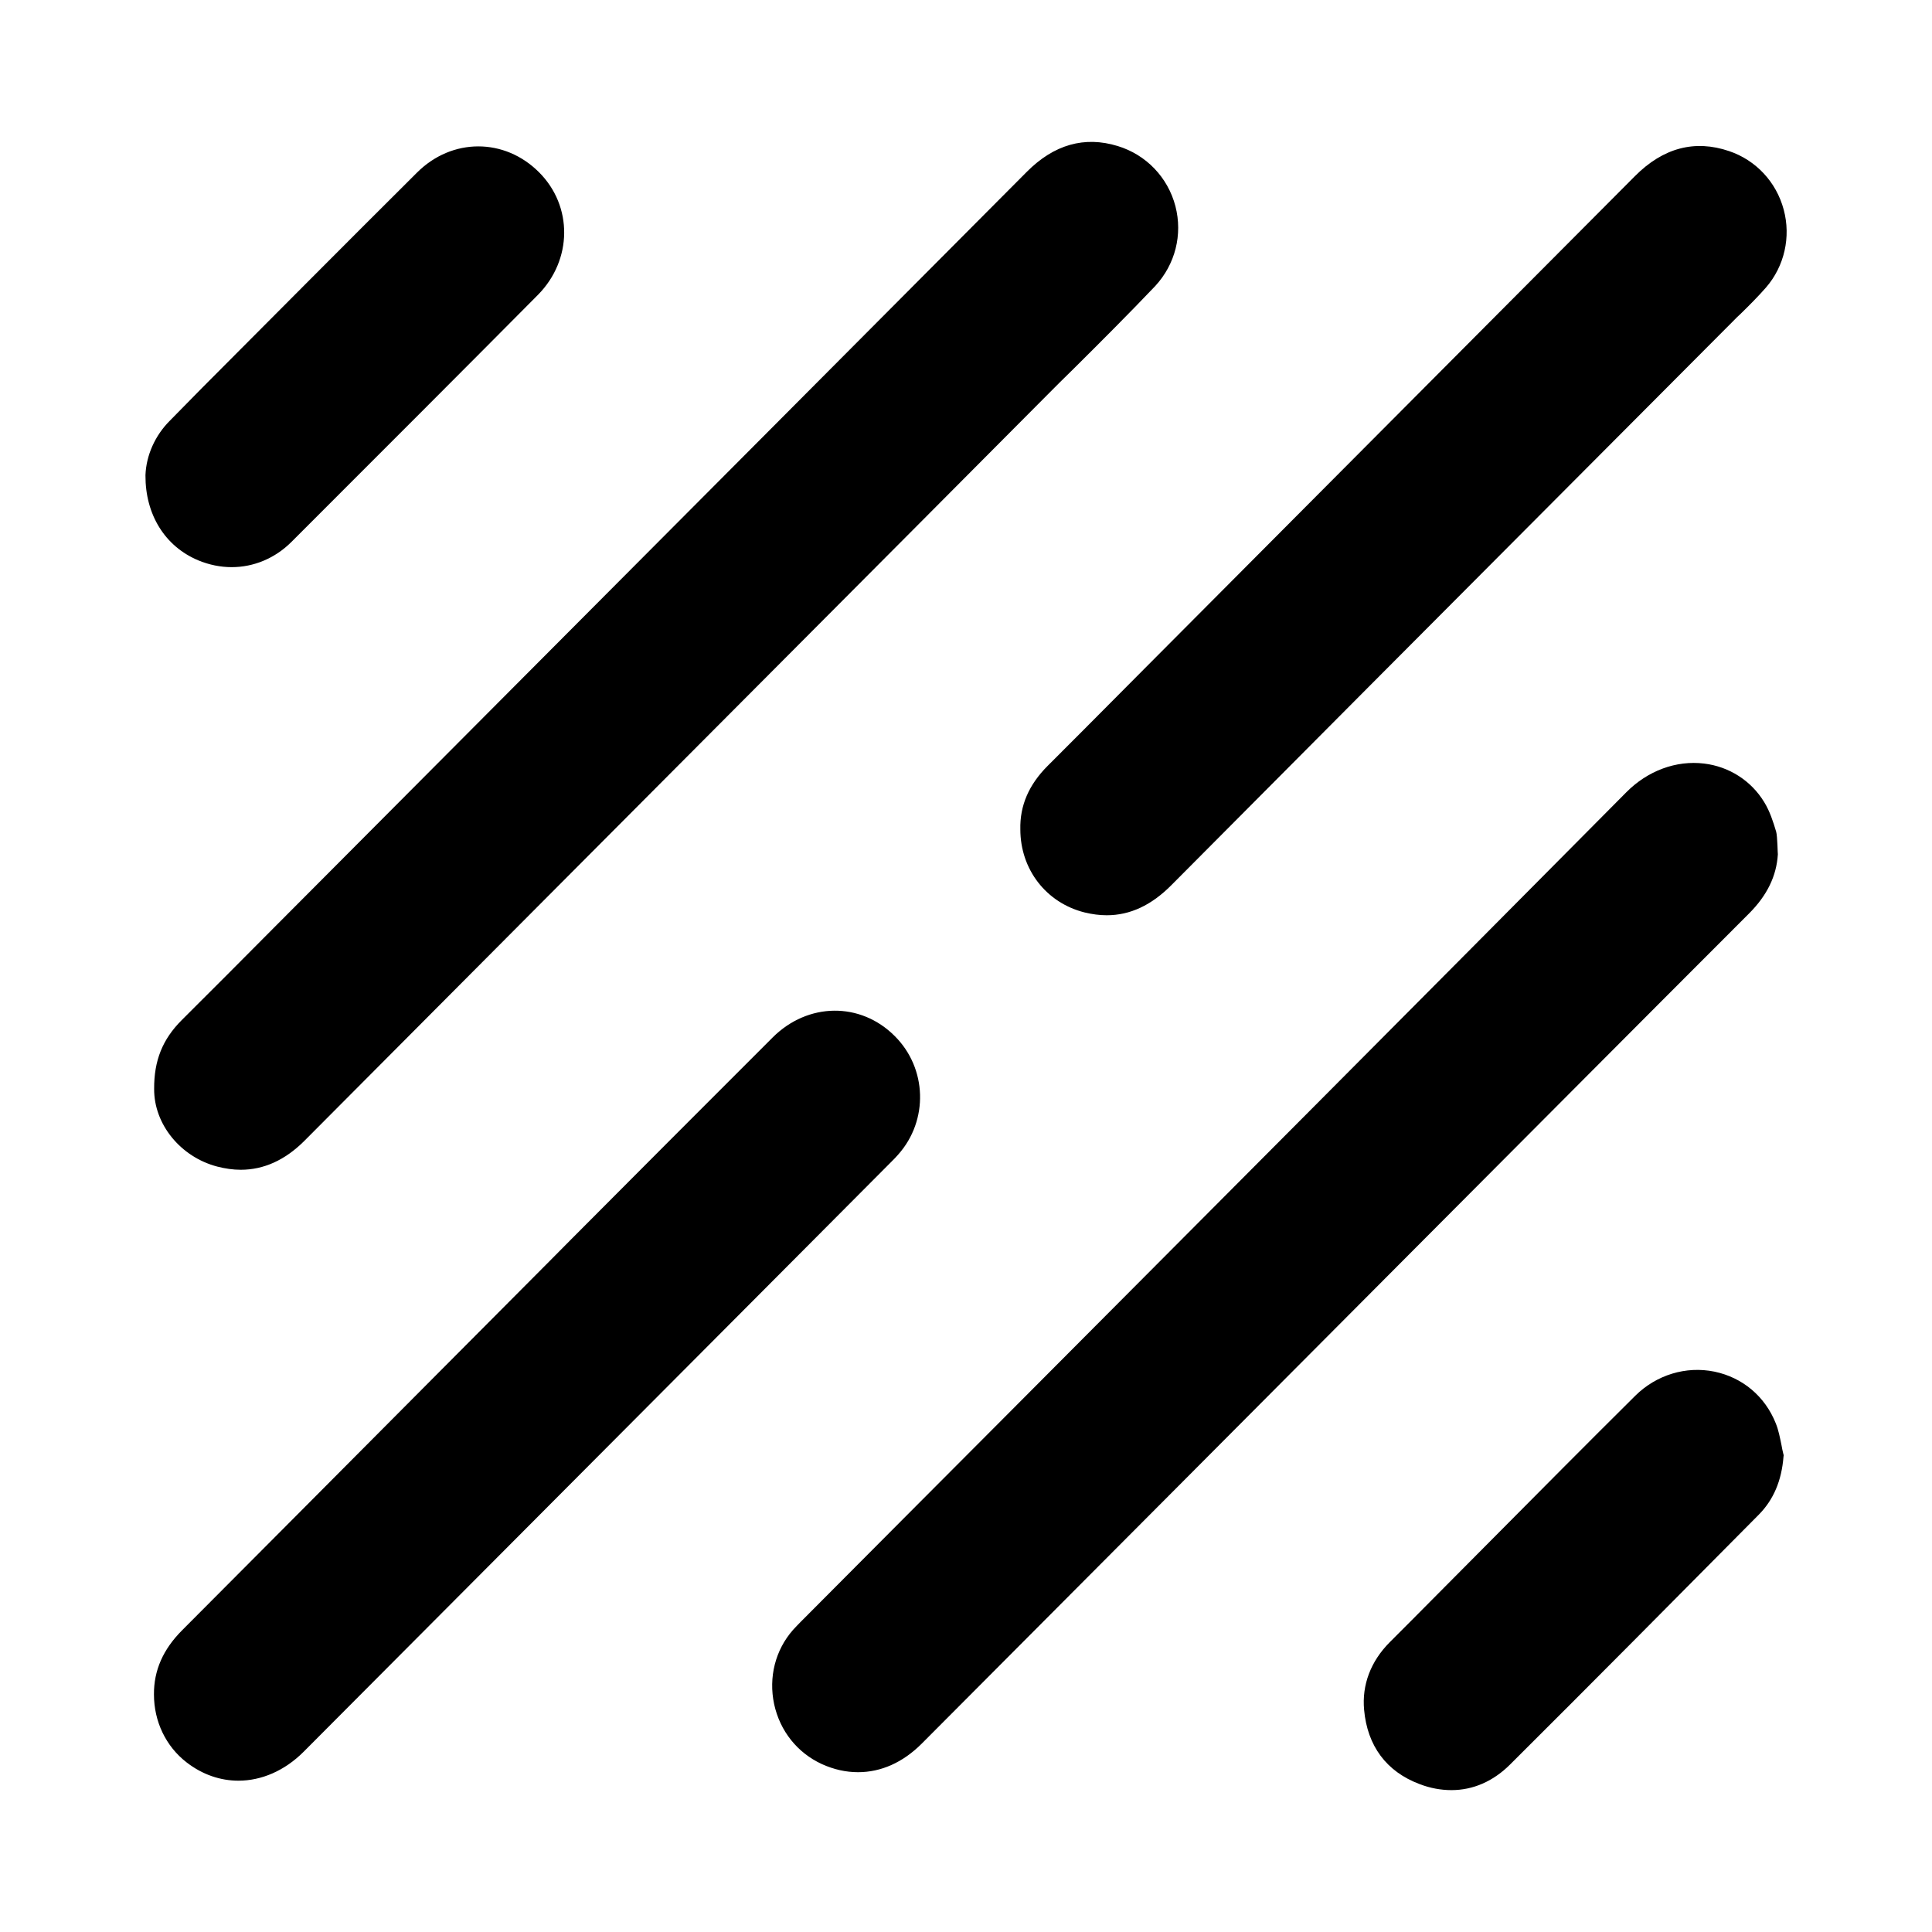
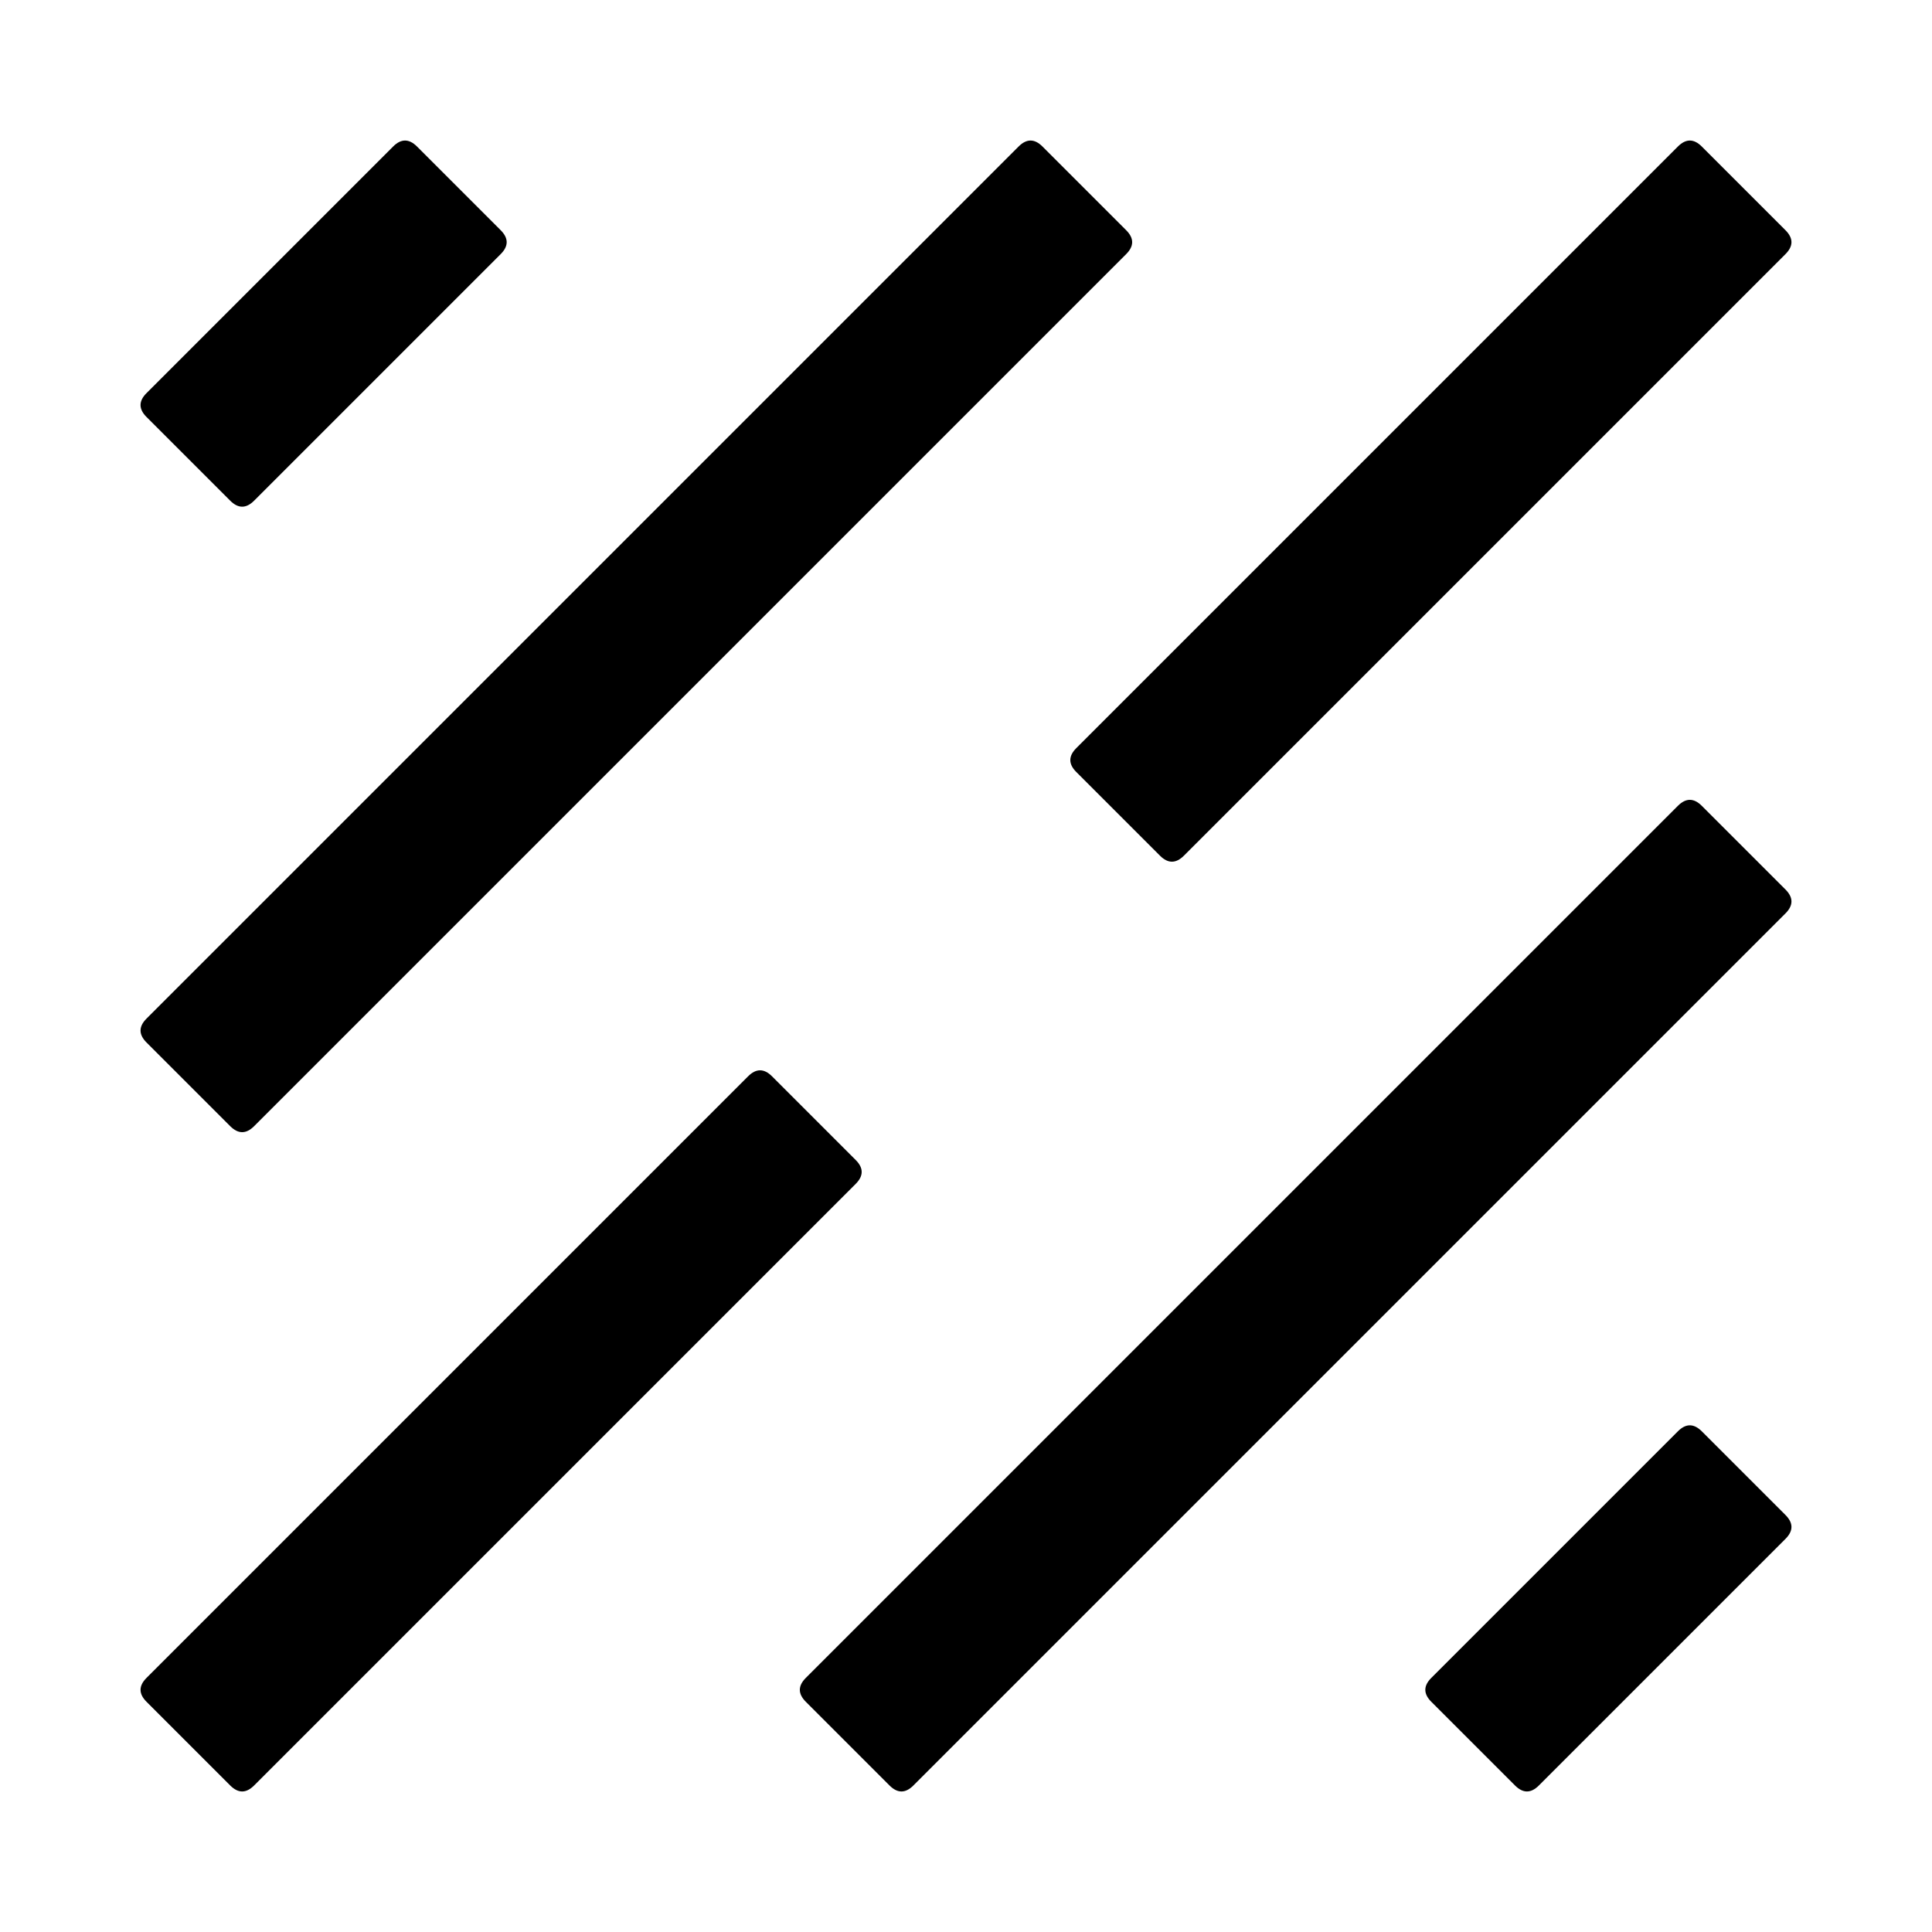
- <svg xmlns="http://www.w3.org/2000/svg" viewBox="0 0 1024 1024" fill="currentColor">
-   <path d="M945.4 111.1c-3.9-14.6-14.7-26.2-28.9-31-18.2-6.2-35-1.8-50 13.3C804 156.2 740.4 220 678.9 281.8l-72.3 72.6-17.3 17.4c-11.3 11.4-22.6 22.7-34 34.1-10 10-14.8 21.1-14.5 33.7 0 21.2 13.7 38.9 34 44 4.1 1 8 1.5 11.8 1.5 12.4 0 23.7-5.3 34.3-16 70-70.4 141.2-141.9 210.1-211l87.6-87.9c1.3-1.4 2.7-2.7 4.1-4 4.5-4.4 9.1-9 13.3-13.8 9.8-11.3 13.3-26.8 9.4-41.3zM623 109.3C619 94 607.5 82 592.4 77.4c-17.6-5.4-33.8-0.8-48.2 13.7-90.8 91.2-183.1 183.9-272.4 273.5l-98.7 99.1c-9.6 9.6-19.2 19.3-28.8 28.9-15.7 15.8-31.9 32.1-48 48.1-10.2 10.2-14.7 21.5-14.6 36.5-0.1 18.7 14 36 33.4 41.1 4.3 1.1 8.4 1.7 12.5 1.7 12.2 0 23.4-5.1 33.5-15.1C245.4 520.2 329.7 435.6 414 351c46.5-46.6 92.9-93.3 139.4-140 5.3-5.4 10.7-10.7 16.1-16 14.2-14.1 28.8-28.7 42.8-43.4 10.6-11.5 14.6-27.2 10.7-42.3zM941.4 440.8c-1.6-5.3-3.3-10.7-6.3-15.6-6.9-11.4-18.6-18.9-31.9-20.5-14.8-1.8-29.9 3.8-41.2 15.2-109.6 110.5-221.3 222.6-329.3 331-35.9 36-71.8 72-107.6 108l-0.7 0.7c-1.4 1.4-2.7 2.8-4.1 4.3-9.4 10.7-13 25.1-10 39.3 3.1 14.3 12.3 25.8 25.3 31.8 6.4 2.9 12.8 4.3 19.2 4.3 12.1 0 23.7-5.1 33.7-15.1 45.3-45.5 90.6-90.9 135.9-136.4 40.6-40.8 81.3-81.6 121.9-122.4 64.5-64.7 122.6-123.1 180.7-181.2 9.6-9.6 14.6-19.9 15.3-31.4-0.1 0.1-0.2-9.6-0.9-12zM474.2 549.1c-18.2-18.2-46-17.8-64.6 0.7-35.6 35.6-71.8 71.8-106.7 106.9l-11.3 11.4-64.8 65.1C184.2 776.1 140 820.4 96.6 864c-10.2 10.2-15.1 21.4-15 34.1 0 14.3 6.3 27.5 17.3 36 8.4 6.5 17.9 9.7 27.5 9.7 12.1 0 24.4-5.2 34.5-15.3 88.7-89 177.4-178.1 266.1-267.1l45.6-45.8c1.2-1.2 2.4-2.4 3.5-3.7 16.1-18.1 15.3-45.7-1.9-62.8zM945.2 770.6c-0.4-1.6-0.7-3.1-1-4.8-0.8-3.8-1.5-7.7-3-11.4-5.7-14.3-17.6-24.3-32.5-27.4-15.1-3.1-30.8 1.7-42 12.8-25.8 25.6-51.8 51.8-77 77.2-10.1 10.2-20.2 20.3-30.3 30.5-7.6 7.7-15.3 15.4-22.9 23-10 10.1-14.7 22.5-13.5 35.7 1.7 19.1 11.8 32.8 29.4 39.4 5.7 2.2 11.4 3.2 16.9 3.2 11.4 0 22.1-4.6 31.1-13.6 43.9-43.7 87.4-87.6 131.8-132.4 7.8-7.9 12.1-18 13.1-30.8l0.1-0.7-0.2-0.7zM285.7 91.3c-18.3-18.3-46.1-18.3-64.6 0.1-38.1 37.9-76.6 76.7-113.9 114.1L90 223c-7.8 7.8-12.5 18.3-12.9 28.8v0.2c-0.1 20.7 10.3 37.6 28 45 5.8 2.4 11.8 3.6 17.7 3.6 11.6 0 22.9-4.6 31.7-13.4 51.5-51.5 93.1-93.1 130.7-131 18.2-18.5 18.5-46.9 0.5-64.9z" />
+ <svg xmlns="http://www.w3.org/2000/svg" viewBox="0 0 1024 1024" fill="currentColor" data-adqt-slot="primary">
+   <path d="M77.66 208.36L208.36 77.66Q214.68 71.32 221.02 77.66L265.38 122.02Q271.72 128.36 265.38 134.68L134.68 265.38Q128.36 271.72 122.02 265.38L77.66 221.02Q71.32 214.68 77.66 208.36Z" />
+   <path d="M77.66 539.88L539.88 77.66Q546.2 71.32 552.54 77.66L596.9 122.02Q603.24 128.36 596.9 134.68L134.68 596.9Q128.36 603.24 122.02 596.9L77.66 552.54Q71.32 546.2 77.66 539.88Z" />
+   <path d="M77.66 889.32L396.52 570.46Q402.84 564.12 409.18 570.46L453.54 614.82Q459.88 621.16 453.54 627.48L134.68 946.34Q128.36 952.68 122.02 946.34L77.66 901.98Q71.32 895.64 77.66 889.32Z" />
+   <path d="M570.46 396.52L889.32 77.66Q895.64 71.32 901.98 77.66L946.34 122.02Q952.68 128.36 946.34 134.68L627.48 453.54Q621.16 459.88 614.82 453.54L570.46 409.18Q564.12 402.84 570.46 396.52Z" />
+   <path d="M427.1 889.32L889.32 427.1Q895.64 420.76 901.98 427.1L946.34 471.46Q952.68 477.8 946.34 484.12L484.12 946.34Q477.8 952.68 471.46 946.34L427.1 901.98Q420.76 895.64 427.1 889.32Z" />
+   <path d="M758.62 889.32L889.32 758.62Q895.64 752.28 901.98 758.62L946.34 802.98Q952.68 809.32 946.34 815.64L815.64 946.34Q809.32 952.68 802.98 946.34L758.62 901.98Q752.28 895.64 758.62 889.32Z" />
</svg>
